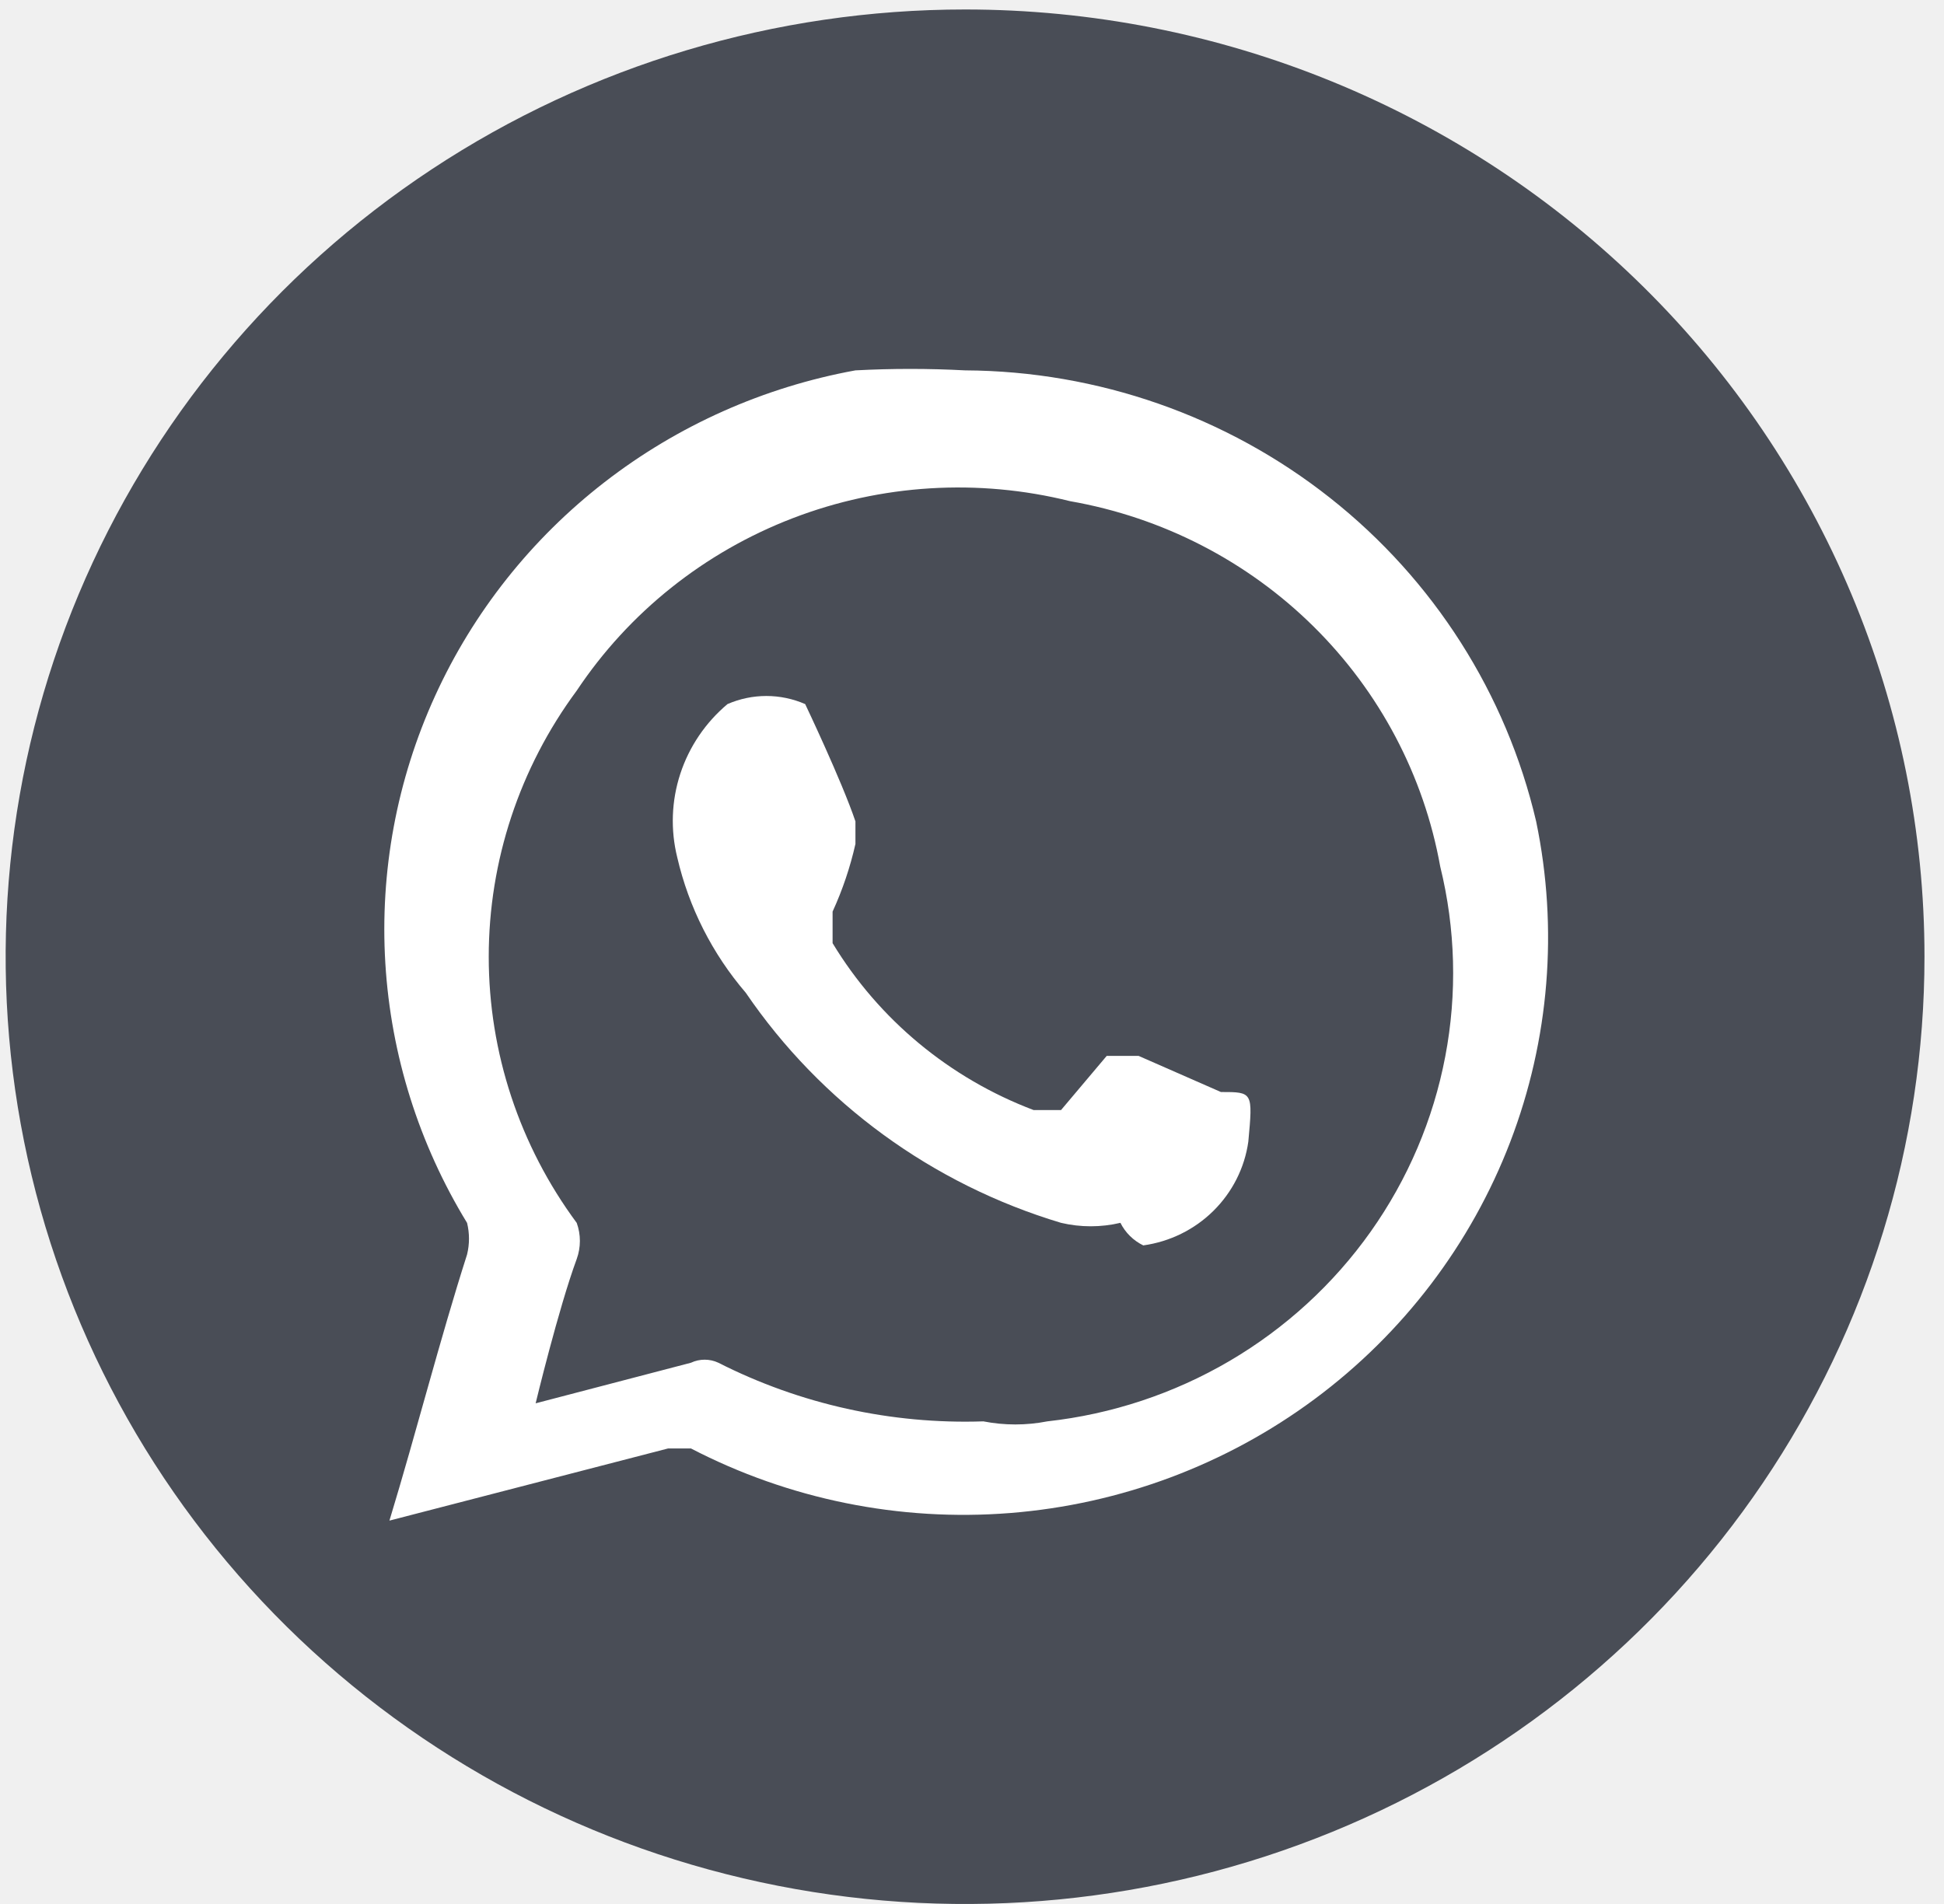
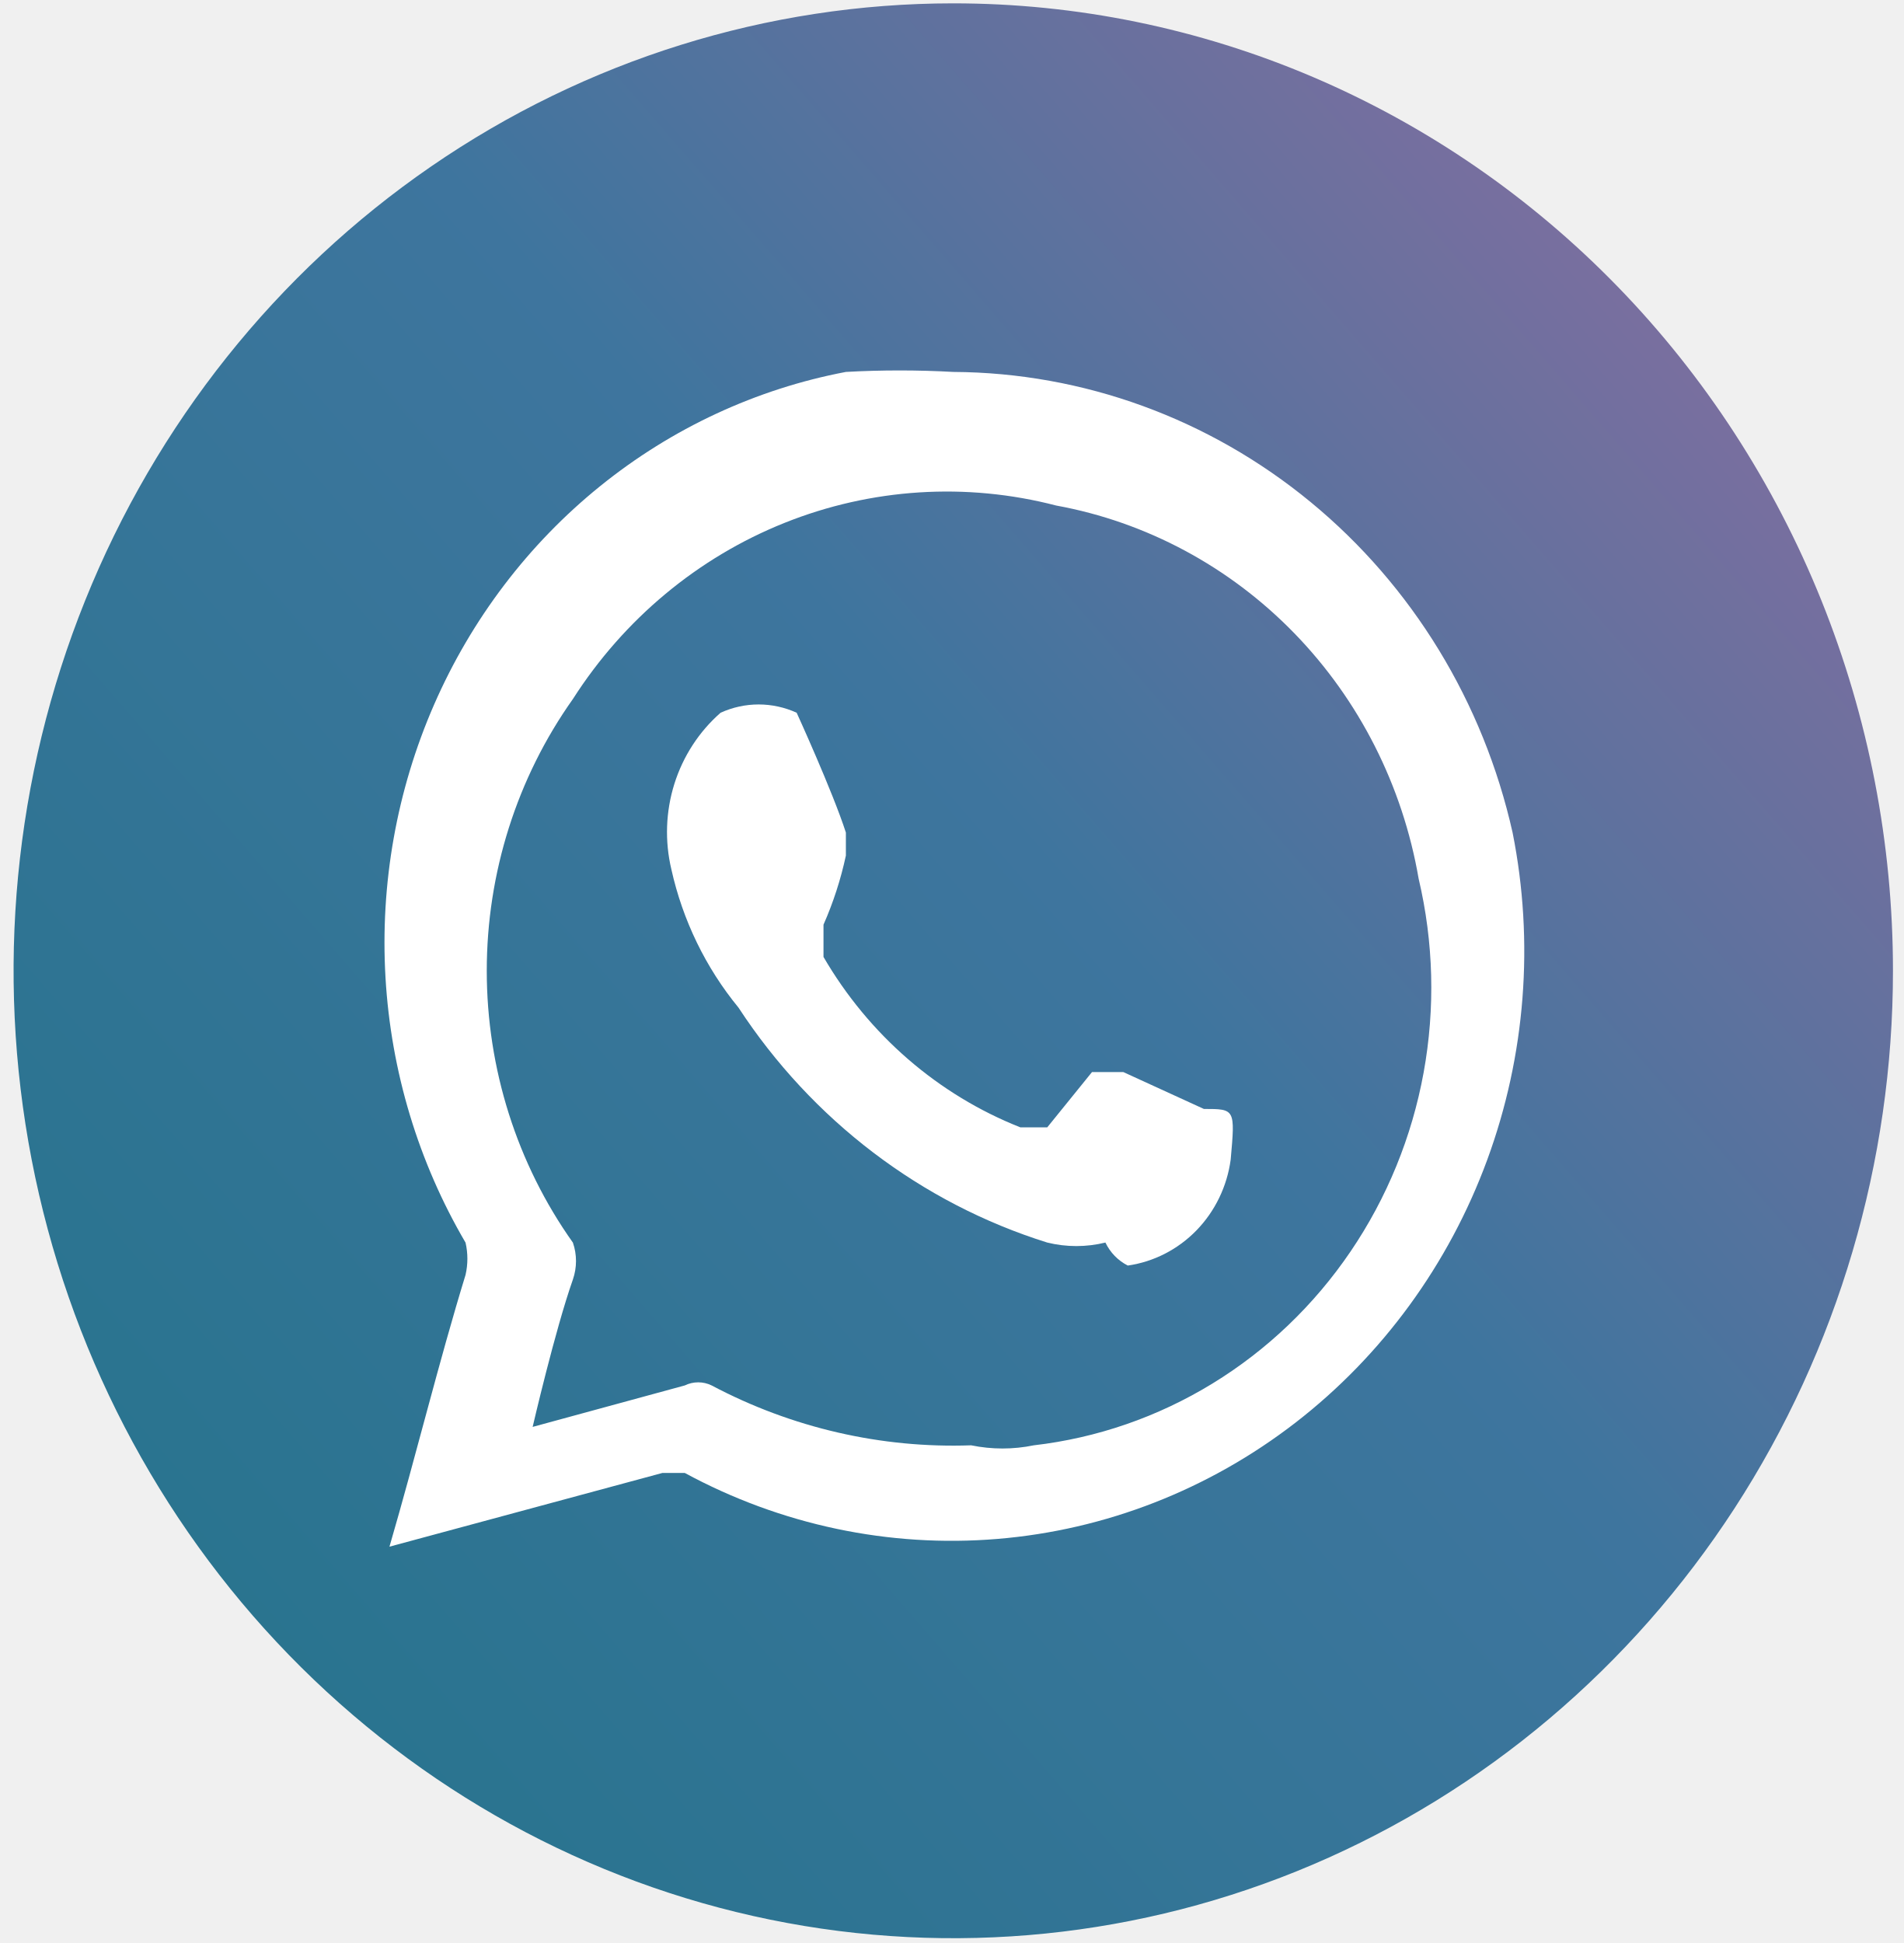
- <svg xmlns="http://www.w3.org/2000/svg" width="49" height="48" viewBox="0 0 49 48" fill="none">
-   <path d="M48.508 24.119C48.508 28.843 47.09 33.46 44.433 37.387C41.776 41.314 37.999 44.375 33.58 46.182C29.161 47.99 24.299 48.463 19.608 47.541C14.916 46.62 10.607 44.345 7.225 41.006C3.843 37.666 1.54 33.411 0.607 28.778C-0.326 24.146 0.153 19.344 1.983 14.981C3.814 10.617 6.913 6.887 10.89 4.263C14.867 1.639 19.543 0.239 24.325 0.239C27.501 0.239 30.646 0.856 33.58 2.057C36.514 3.257 39.18 5.016 41.425 7.233C43.671 9.451 45.452 12.083 46.667 14.981C47.883 17.878 48.508 20.983 48.508 24.119Z" fill="#494D56" />
-   <path fill-rule="evenodd" clip-rule="evenodd" d="M38.72 20.709C37.968 17.49 36.138 14.615 33.525 12.552C30.913 10.488 27.671 9.355 24.326 9.337C23.405 9.288 22.482 9.288 21.562 9.337C19.254 9.758 17.085 10.725 15.239 12.155C13.393 13.586 11.926 15.437 10.964 17.55C10.001 19.663 9.572 21.976 9.713 24.288C9.854 26.601 10.561 28.846 11.773 30.83C11.837 31.091 11.837 31.364 11.773 31.626C11.082 33.786 10.507 36.061 9.816 38.335L16.84 36.516H17.416C19.887 37.799 22.675 38.364 25.458 38.144C28.241 37.924 30.903 36.928 33.135 35.272C35.367 33.616 37.077 31.368 38.066 28.79C39.054 26.212 39.281 23.409 38.72 20.709ZM26.398 35.833C25.866 35.937 25.318 35.937 24.786 35.833C22.468 35.911 20.169 35.402 18.107 34.355C17.999 34.304 17.881 34.278 17.762 34.278C17.642 34.278 17.524 34.304 17.416 34.355L13.501 35.378C13.501 35.378 14.076 32.99 14.537 31.739C14.643 31.445 14.643 31.124 14.537 30.83C13.096 28.882 12.319 26.532 12.319 24.12C12.319 21.708 13.096 19.359 14.537 17.411C15.851 15.438 17.755 13.919 19.984 13.063C22.212 12.207 24.655 12.057 26.974 12.635C29.297 13.042 31.438 14.143 33.106 15.791C34.774 17.438 35.89 19.552 36.302 21.846C36.688 23.415 36.732 25.047 36.429 26.634C36.127 28.221 35.487 29.726 34.55 31.049C33.613 32.372 32.401 33.483 30.996 34.308C29.59 35.133 28.023 35.653 26.398 35.833Z" fill="white" />
-   <path fill-rule="evenodd" clip-rule="evenodd" d="M28.241 30.828C27.749 30.944 27.236 30.944 26.744 30.828C23.498 29.855 20.692 27.807 18.798 25.028C17.954 24.044 17.362 22.874 17.071 21.617C16.898 20.92 16.924 20.189 17.148 19.506C17.372 18.823 17.784 18.215 18.337 17.75C18.646 17.616 18.979 17.546 19.316 17.546C19.653 17.546 19.987 17.616 20.295 17.75C20.295 17.75 21.216 19.684 21.562 20.707V21.276C21.43 21.863 21.237 22.434 20.986 22.982C20.986 22.982 20.986 22.982 20.986 23.777C22.15 25.701 23.934 27.182 26.053 27.985H26.744L27.895 26.62C27.895 26.62 27.895 26.62 28.701 26.62L30.774 27.53C31.58 27.53 31.58 27.53 31.465 28.781C31.372 29.442 31.062 30.055 30.584 30.527C30.107 30.999 29.486 31.304 28.817 31.397C28.567 31.275 28.364 31.075 28.241 30.828Z" fill="white" />
+ <svg xmlns="http://www.w3.org/2000/svg" width="49" height="50" viewBox="0 0 49 50" fill="none">
+   <path d="M48.716 24.981C48.716 29.905 47.297 34.718 44.64 38.812C41.983 42.906 38.206 46.097 33.787 47.981C29.368 49.866 24.506 50.359 19.815 49.398C15.124 48.438 10.815 46.066 7.433 42.585C4.051 39.103 1.748 34.667 0.814 29.838C-0.119 25.009 0.36 20.003 2.191 15.454C4.021 10.905 7.12 7.017 11.097 4.282C15.074 1.546 19.75 0.086 24.533 0.086C27.708 0.086 30.853 0.73 33.787 1.981C36.721 3.232 39.387 5.066 41.633 7.378C43.878 9.689 45.66 12.434 46.875 15.454C48.09 18.475 48.716 21.712 48.716 24.981Z" fill="url(#paint0_linear)" />
+   <path fill-rule="evenodd" clip-rule="evenodd" d="M38.927 21.426C38.175 18.07 36.345 15.073 33.732 12.922C31.12 10.77 27.878 9.589 24.533 9.571C23.612 9.52 22.69 9.52 21.769 9.571C19.462 10.009 17.292 11.018 15.446 12.509C13.6 14 12.133 15.93 11.171 18.133C10.209 20.336 9.78 22.746 9.921 25.158C10.062 27.569 10.768 29.909 11.981 31.977C12.044 32.25 12.044 32.534 11.981 32.807C11.29 35.059 10.714 37.43 10.023 39.801L17.047 37.904H17.623C20.094 39.243 22.883 39.832 25.665 39.602C28.448 39.373 31.11 38.334 33.342 36.608C35.574 34.881 37.284 32.538 38.273 29.85C39.261 27.163 39.488 24.241 38.927 21.426ZM26.605 37.193C26.073 37.302 25.526 37.302 24.993 37.193C22.676 37.275 20.376 36.744 18.314 35.652C18.206 35.599 18.088 35.572 17.969 35.572C17.849 35.572 17.731 35.599 17.623 35.652L13.708 36.719C13.708 36.719 14.284 34.229 14.744 32.925C14.85 32.618 14.85 32.284 14.744 31.977C13.303 29.947 12.527 27.497 12.527 24.982C12.527 22.468 13.303 20.018 14.744 17.988C16.059 15.931 17.962 14.347 20.191 13.455C22.419 12.563 24.863 12.407 27.181 13.009C29.504 13.433 31.645 14.582 33.313 16.299C34.981 18.016 36.097 20.22 36.509 22.611C36.895 24.247 36.939 25.948 36.637 27.603C36.335 29.257 35.694 30.826 34.757 32.205C33.82 33.585 32.609 34.743 31.203 35.603C29.798 36.463 28.23 37.005 26.605 37.193Z" fill="white" />
+   <path fill-rule="evenodd" clip-rule="evenodd" d="M28.448 31.975C27.956 32.096 27.443 32.096 26.951 31.975C23.706 30.96 20.899 28.825 19.005 25.929C18.162 24.902 17.57 23.683 17.278 22.372C17.105 21.645 17.132 20.884 17.355 20.172C17.579 19.46 17.991 18.826 18.545 18.341C18.853 18.201 19.186 18.128 19.523 18.128C19.861 18.128 20.194 18.201 20.502 18.341C20.502 18.341 21.424 20.357 21.769 21.424V22.017C21.638 22.628 21.445 23.224 21.193 23.795C21.193 23.795 21.193 23.795 21.193 24.625C22.358 26.629 24.142 28.174 26.26 29.011H26.951L28.103 27.588C28.103 27.588 28.103 27.588 28.909 27.588L30.982 28.537C31.788 28.537 31.788 28.537 31.672 29.841C31.579 30.53 31.27 31.169 30.792 31.661C30.314 32.153 29.693 32.471 29.024 32.567C28.774 32.44 28.571 32.232 28.448 31.975Z" fill="white" />
+   <defs>
+     <linearGradient id="paint0_linear" x1="38.161" y1="-20.385" x2="-12.422" y2="23.529" gradientUnits="userSpaceOnUse">
+       <stop stop-color="#BE668D" />
+       <stop stop-color="#A46A9F" />
+       <stop offset="0.544" stop-color="#3E759E" />
+       <stop offset="1" stop-color="#28748E" />
+     </linearGradient>
+   </defs>
</svg>
